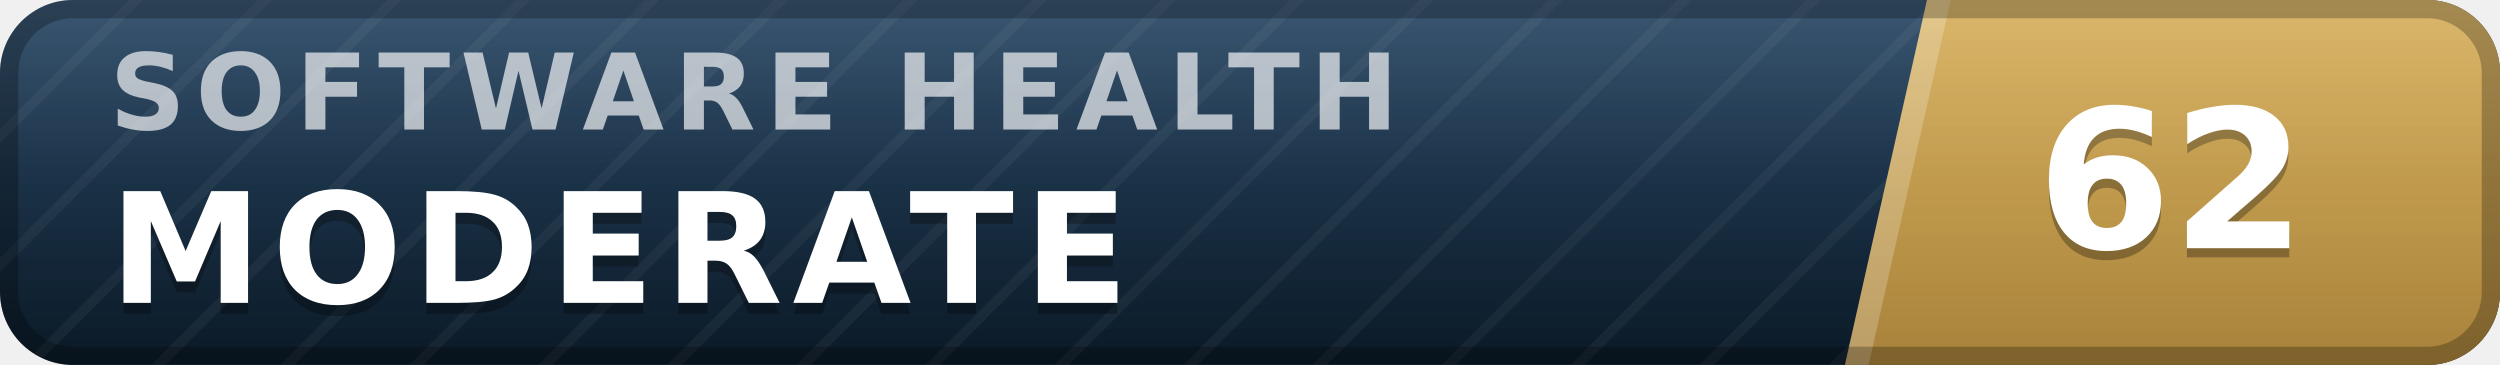
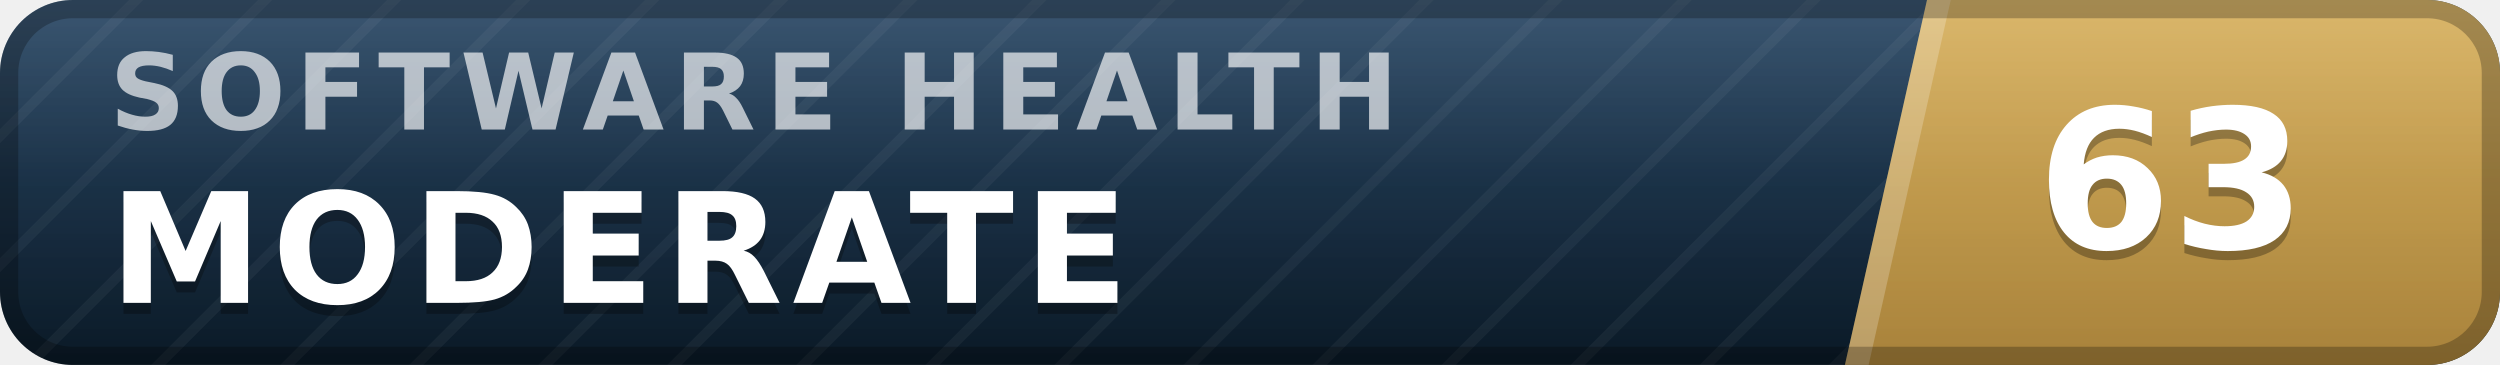
- <svg xmlns="http://www.w3.org/2000/svg" width="137" height="20" viewBox="0 0 137 20" role="img" aria-label="inspect.software software health index 62 of 100, moderate" font-family="Verdana,DejaVu Sans,Geneva,sans-serif">
+ <svg xmlns="http://www.w3.org/2000/svg" width="137" height="20" viewBox="0 0 137 20" role="img" aria-label="inspect.software software health index 63 of 100, moderate" font-family="Verdana,DejaVu Sans,Geneva,sans-serif">
  <defs>
    <linearGradient id="plate" x1="0" y1="0" x2="0" y2="1">
      <stop offset="0" stop-color="#1d3d5c" />
      <stop offset="1" stop-color="#0a1926" />
    </linearGradient>
    <linearGradient id="endplate" x1="0" y1="0" x2="0" y2="1">
      <stop offset="0" stop-color="#d5ac55" />
      <stop offset="1" stop-color="#a8823a" />
    </linearGradient>
    <linearGradient id="gloss" x1="0" y1="0" x2="0" y2="1">
      <stop offset="0" stop-color="#fff" stop-opacity=".13" />
      <stop offset=".5" stop-color="#fff" stop-opacity=".03" />
      <stop offset="1" stop-color="#fff" stop-opacity="0" />
    </linearGradient>
    <pattern id="guilloche" width="5" height="5" patternUnits="userSpaceOnUse" patternTransform="rotate(45)">
      <line x1="0" y1="0" x2="0" y2="5" stroke="#fff" stroke-opacity=".045" stroke-width="1.1" />
    </pattern>
    <clipPath id="rounded">
      <rect width="137" height="20" rx="4" />
    </clipPath>
  </defs>
  <g clip-path="url(#rounded)">
    <rect width="137" height="20" fill="url(#plate)" />
    <rect width="137" height="20" fill="url(#guilloche)" />
    <polygon points="105.6,0 137,0 137,20 101.1,20" fill="url(#endplate)" />
    <polygon points="105.6,0 106.9,0 102.4,20 101.1,20" fill="#fff" fill-opacity=".22" />
    <text x="6.0" y="7.1" font-size="5.8" letter-spacing="0.55" fill="#fff" fill-opacity=".66" font-weight="bold" textLength="76.3" lengthAdjust="spacing">SOFTWARE HEALTH</text>
    <text x="6.0" y="17.2" font-size="8.4" fill="#000" fill-opacity=".3" font-weight="bold" letter-spacing="0.55" textLength="59.5" lengthAdjust="spacing">MODERATE</text>
    <text x="6.0" y="16.6" font-size="8.4" fill="#fff" font-weight="bold" letter-spacing="0.55" textLength="59.5" lengthAdjust="spacing">MODERATE</text>
-     <text x="119.0" y="14.1" font-size="10.6" fill="#000" fill-opacity=".3" font-weight="bold" text-anchor="middle">62</text>
-     <text x="119.0" y="13.6" font-size="10.6" fill="#fff" font-weight="bold" text-anchor="middle">62</text>
+     <text x="119.0" y="14.1" font-size="10.6" fill="#000" fill-opacity=".3" font-weight="bold" text-anchor="middle">63</text>
+     <text x="119.0" y="13.6" font-size="10.6" fill="#fff" font-weight="bold" text-anchor="middle">63</text>
    <rect width="137" height="20" fill="url(#gloss)" />
  </g>
  <rect x=".5" y=".5" width="136" height="19" rx="3.5" fill="none" stroke="#000" stroke-opacity=".25" />
</svg>
